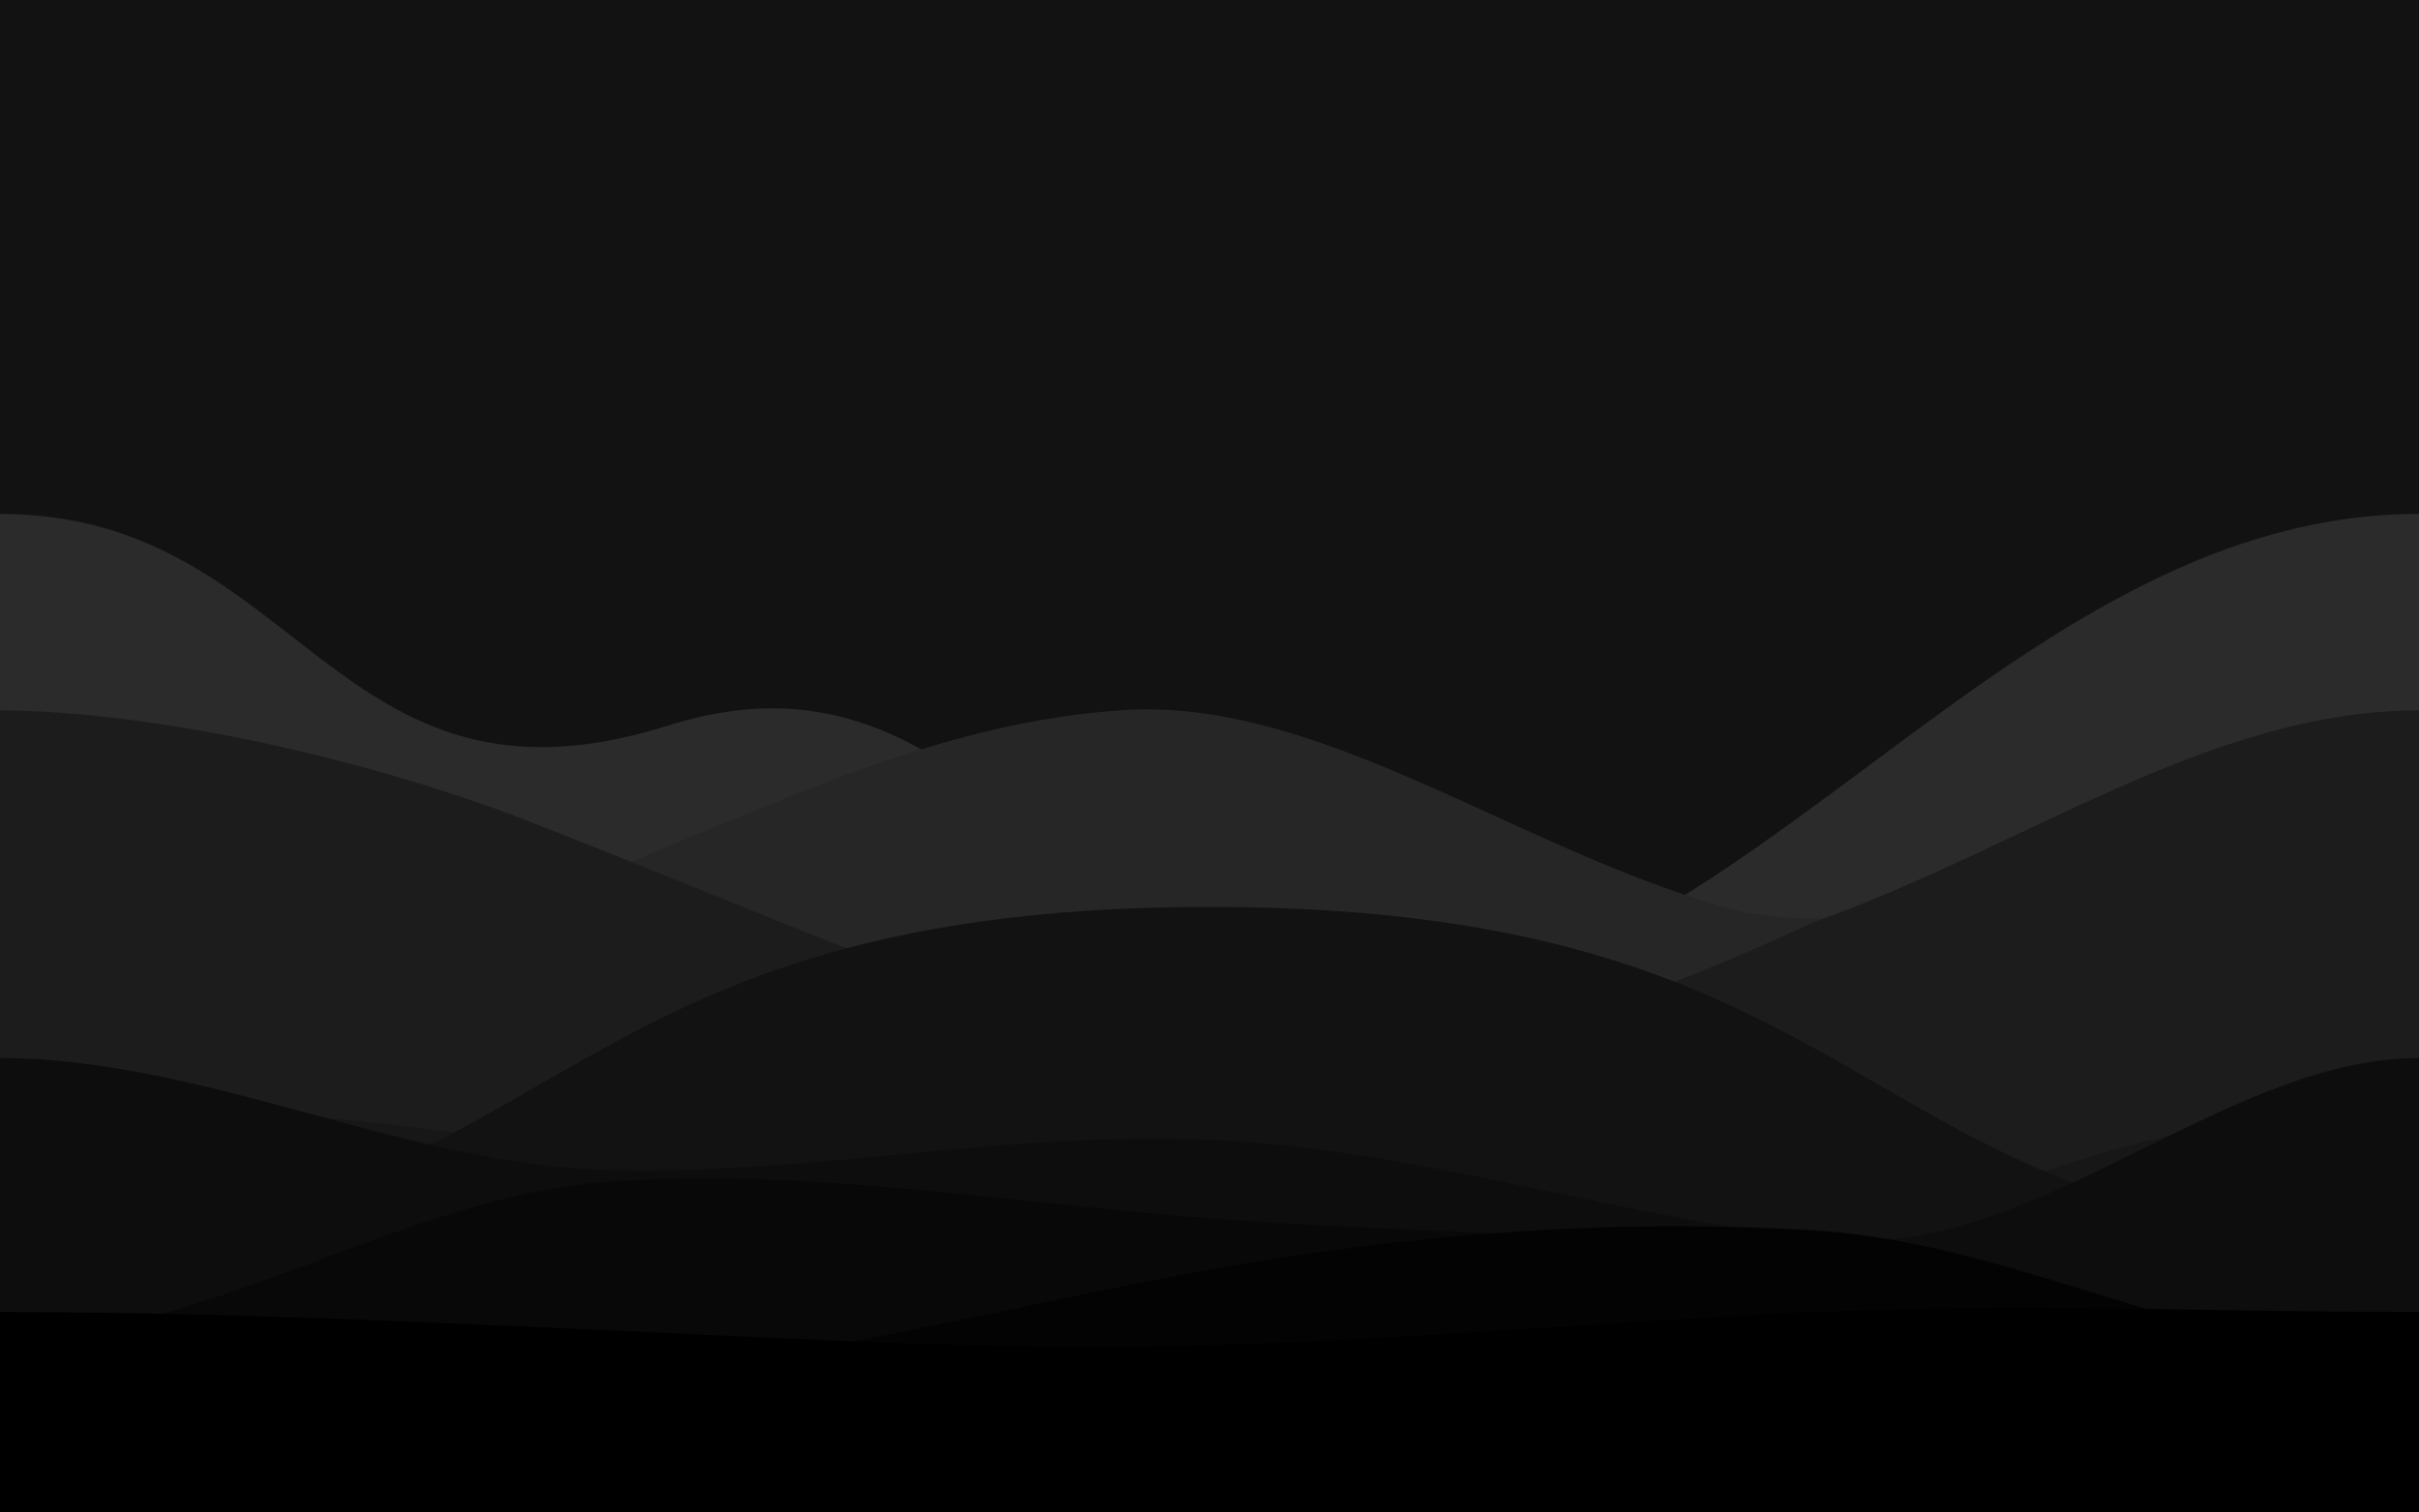
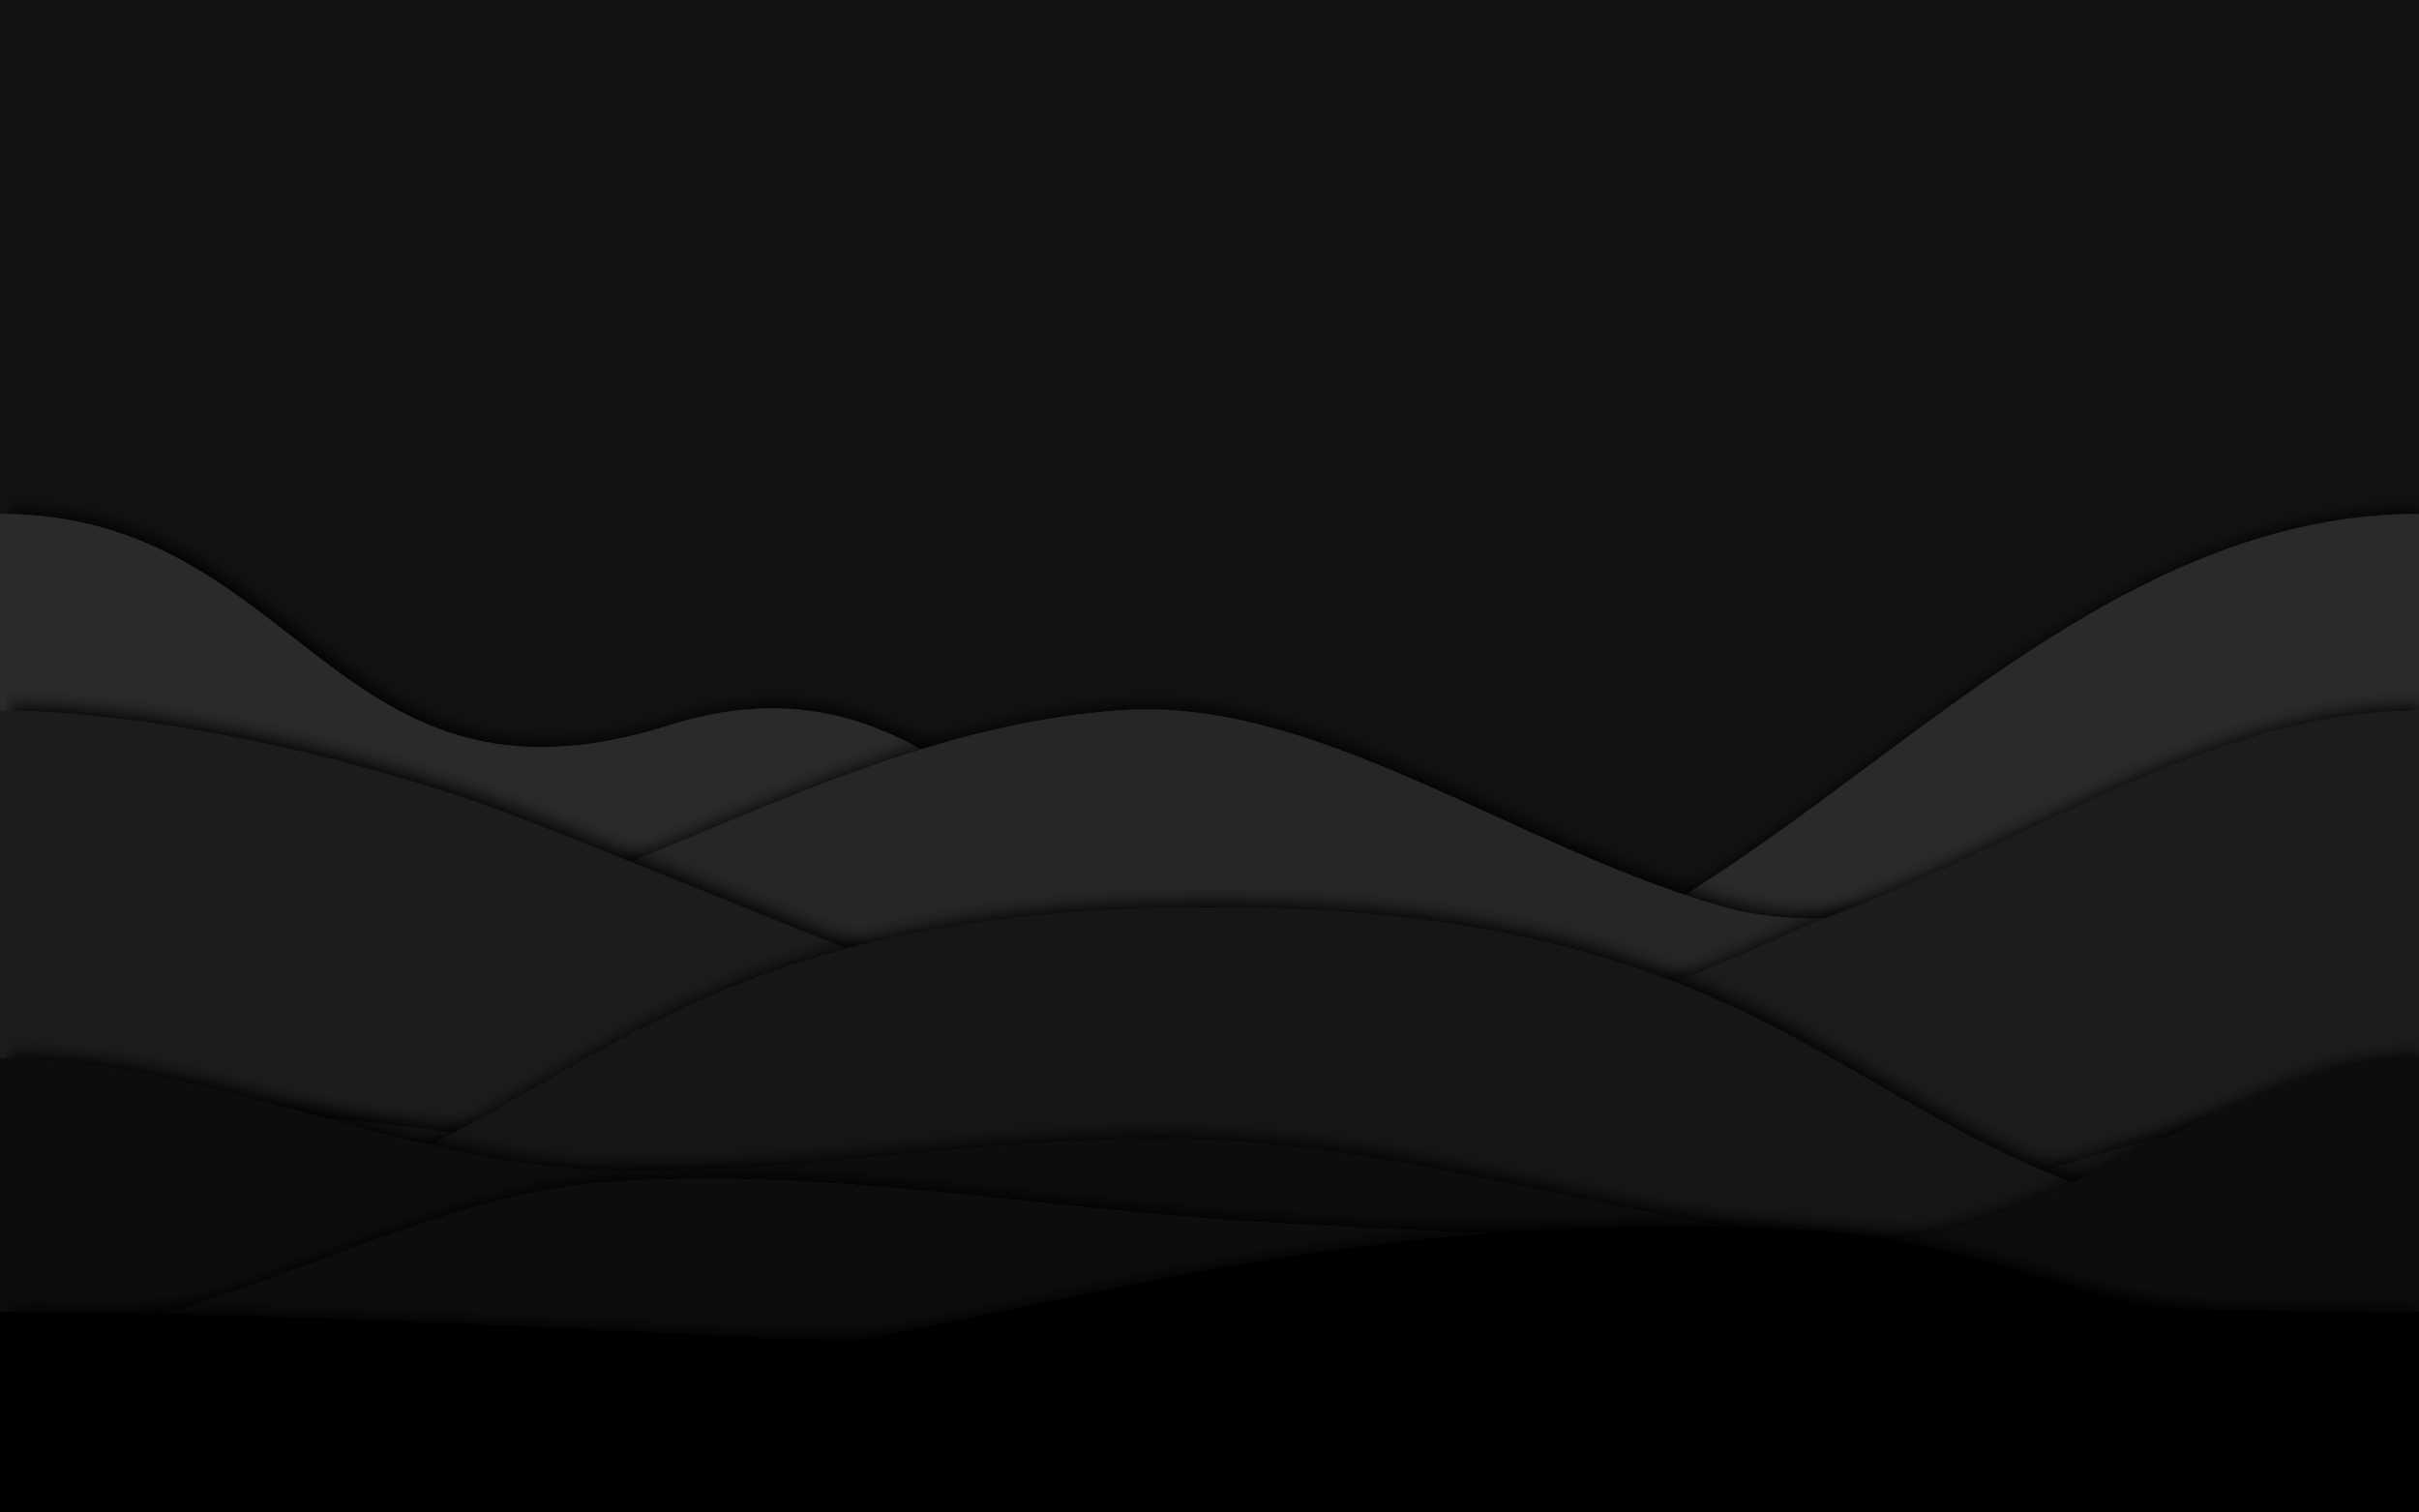
<svg xmlns="http://www.w3.org/2000/svg" viewBox="0 0 800 500">
  <style>
-     @keyframes move1{0%{transform:translate(0,0) translateZ(0)}50%{transform:translate(-400px,38px) translateZ(0)}to{transform:translate(-800px,0) translateZ(0)}}@keyframes move2{0%{transform:translate(-800px,0) translateZ(0)}50%{transform:translate(-400px,-42px) translateZ(0)}to{transform:translate(0,0) translateZ(0)}}@keyframes move3{0%{transform:translate(0,0) translateZ(0)}50%{transform:translate(-400px,32px) translateZ(0)}to{transform:translate(-800px,0) translateZ(0)}}@keyframes move4{0%{transform:translate(-800px,0) translateZ(0)}50%{transform:translate(-400px,-15px) translateZ(0)}to{transform:translate(0,0) translateZ(0)}}@keyframes move5{0%{transform:translate(0,0) translateZ(0)}50%{transform:translate(-400px,29px) translateZ(0)}to{transform:translate(-800px,0) translateZ(0)}}@keyframes move6{0%{transform:translate(-800px,0) translateZ(0)}50%{transform:translate(-400px,-31px) translateZ(0)}to{transform:translate(0,0) translateZ(0)}}@keyframes move7{0%{transform:translate(0,0) translateZ(0)}50%{transform:translate(-400px,40px) translateZ(0)}to{transform:translate(-800px,0) translateZ(0)}}@keyframes move8{0%{transform:translate(-800px,0) translateZ(0)}50%{transform:translate(-400px,-36px) translateZ(0)}to{transform:translate(0,0) translateZ(0)}}@keyframes move9{0%{transform:translate(0,0) translateZ(0)}50%{transform:translate(-400px,28px) translateZ(0)}to{transform:translate(-800px,0) translateZ(0)}}@keyframes move10{0%{transform:translate(-800px,0) translateZ(0)}50%{transform:translate(-400px,-41px) translateZ(0)}to{transform:translate(0,0) translateZ(0)}}
+     .wave-path {
+       transform: translateZ(0); /* Force GPU acceleration */
+       filter: drop-shadow(2px -1px 3px #000);
+     }
+ 
+     .moving-path1 {
+       animation: move1 264s infinite;
+       fill: #2B2B2B;
+     }
+ 
+     @keyframes move1 {
+       0% {
+         transform: translate(0, 0) translateZ(0);
+       }
+       50% {
+         transform: translate(-400px, 38px) translateZ(0);
+       }
+       100% {
+         transform: translate(-800px, 0) translateZ(0);
+       }
+     }
+ 
+     .moving-path2 {
+       animation: move2 283s infinite;
+       fill: #262626;
+     }
+ 
+     @keyframes move2 {
+       0% {
+         transform: translate(-800px, 0) translateZ(0);
+       }
+       50% {
+         transform: translate(-400px, -42px) translateZ(0);
+       }
+       100% {
+         transform: translate(0, 0) translateZ(0);
+       }
+     }
+ 
+     .moving-path3 {
+       animation: move3 251s infinite;
+       fill: #212121;
+     }
+ 
+     @keyframes move3 {
+       0% {
+         transform: translate(0, 0) translateZ(0);
+       }
+       50% {
+         transform: translate(-400px, 32px) translateZ(0);
+       }
+       100% {
+         transform: translate(-800px, 0) translateZ(0);
+       }
+     }
+ 
+     .moving-path4 {
+       animation: move4 178s infinite;
+       fill: #1C1C1C;
+     }
+ 
+     @keyframes move4 {
+       0% {
+         transform: translate(-800px, 0) translateZ(0);
+       }
+       50% {
+         transform: translate(-400px, -15px) translateZ(0);
+       }
+       100% {
+         transform: translate(0, 0) translateZ(0);
+       }
+     }
+ 
+     .moving-path5 {
+       animation: move5 193s infinite;
+       fill: #171717;
+     }
+ 
+     @keyframes move5 {
+       0% {
+         transform: translate(0, 0) translateZ(0);
+       }
+       50% {
+         transform: translate(-400px, 29px) translateZ(0);
+       }
+       100% {
+         transform: translate(-800px, 0) translateZ(0);
+       }
+     }
+ 
+     .moving-path6 {
+       animation: move6 222s infinite;
+       fill: #121212;
+     }
+ 
+     @keyframes move6 {
+       0% {
+         transform: translate(-800px, 0) translateZ(0);
+       }
+       50% {
+         transform: translate(-400px, -31px) translateZ(0);
+       }
+       100% {
+         transform: translate(0, 0) translateZ(0);
+       }
+     }
+ 
+     .moving-path7 {
+       animation: move7 276s infinite;
+       fill: #0D0D0D;
+     }
+ 
+     @keyframes move7 {
+       0% {
+         transform: translate(0, 0) translateZ(0);
+       }
+       50% {
+         transform: translate(-400px, 40px) translateZ(0);
+       }
+       100% {
+         transform: translate(-800px, 0) translateZ(0);
+       }
+     }
+ 
+     .moving-path8 {
+       animation: move8 244s infinite;
+       fill: #080808;
+     }
+ 
+     @keyframes move8 {
+       0% {
+         transform: translate(-800px, 0) translateZ(0);
+       }
+       50% {
+         transform: translate(-400px, -36px) translateZ(0);
+       }
+       100% {
+         transform: translate(0, 0) translateZ(0);
+       }
+     }
+ 
+     .moving-path9 {
+       animation: move9 217s infinite;
+       fill: #030303;
+     }
+ 
+     @keyframes move9 {
+       0% {
+         transform: translate(0, 0) translateZ(0);
+       }
+       50% {
+         transform: translate(-400px, 28px) translateZ(0);
+       }
+       100% {
+         transform: translate(-800px, 0) translateZ(0);
+       }
+     }
+ 
+     .moving-path10 {
+       animation: move10 291s infinite;
+       fill: #000000;
+     }
+ 
+     @keyframes move10 {
+       0% {
+         transform: translate(-800px, 0) translateZ(0);
+       }
+       50% {
+         transform: translate(-400px, -41px) translateZ(0);
+       }
+       100% {
+         transform: translate(0, 0) translateZ(0);
+       }
+     }
  </style>
-   <path style="fill:#121212" d="M0-.5h800v500H0z" />
-   <path style="animation:move1 264s infinite;transform:translateZ(0);fill:#2b2b2b" d="M0 170c100 0 110 105 221 70s136 104 250 90 199-160 329-160c100 0 110 105 221 70s136 104 250 90 199-160 329-160v430H0Z" />
-   <path style="animation:move2 283s infinite;transform:translateZ(0);fill:#262626" d="M0 255c50 0 100 70 170 45s130-60 200-65c65-5 130 45 200 65s195-45 230-45c50 0 100 70 170 45s130-60 200-65c65-5 130 45 200 65s195-45 230-45v245H0Z" />
-   <path style="animation:move3 251s infinite;transform:translateZ(0);fill:#212121" d="M0 500V330c80 0 98 91 197 91s99-49 165-49 125 53 193 49c109 3 165-91 245-91s98 91 197 91 99-49 165-49 125 53 193 49c109 3 165-91 245-91v170Z" />
-   <path style="animation:move4 178s infinite;transform:translateZ(0);fill:#1c1c1c" d="M0 235c40 0 105 11 168 34 103 40 167 71 232 81s135-15 200-45c70-25 131-70 200-70 40 0 105 11 168 34 103 40 167 71 232 81s135-15 200-45c70-25 131-70 200-70v265H0Z" />
-   <path style="animation:move5 193s infinite;transform:translateZ(0);fill:#171717" d="M0 365c33 0 98 1 173 13 103 18 161 56 226 68s152-2 201-26c60-32 136-55 200-55 33 0 98 1 173 13 103 18 161 56 226 68s152-2 201-26c60-32 136-55 200-55v185H0Z" />
-   <path style="animation:move6 222s infinite;transform:translateZ(0);fill:#121212" d="M0 410c188 0 172-110 400-110s211 110 400 110c188 0 172-110 400-110s211 110 400 110v140H0Z" />
-   <path style="animation:move7 276s infinite;transform:translateZ(0);fill:#0d0d0d" d="M0 350c67 0 133 35 200 37s133-13 200-10 129 24 200 33 134-60 200-60c67 0 133 35 200 37s133-13 200-10 129 24 200 33 134-60 200-60v200H0Z" />
-   <path style="animation:move8 244s infinite;transform:translateZ(0);fill:#080808" d="M0 443c67 0 133-47 200-52s133 7 200 12 133 5 200 12 133 28 200 28 133-47 200-52 133 7 200 12 133 5 200 12 133 28 200 28v107H0Z" />
-   <path style="animation:move9 217s infinite;transform:translateZ(0);fill:#030303" d="M0 450c67 0 133 12 200 6s133-24 200-36 133-17 200-13 133 43 200 43 133 12 200 6 133-24 200-36 133-17 200-13 133 43 200 43v100H0Z" />
-   <path style="animation:move10 291s infinite;transform:translateZ(0);fill:#000" d="M0 434c67 0 133 3 200 6s133 7 200 5 133-8 200-11 133 0 200 0 133 3 200 6 133 7 200 5 133-8 200-11 133 0 200 0v116H0Z" />
+   <rect y="-0.5" width="800" height="500" fill="#121212" />
+   <path class="wave-path moving-path1" d="M0 170M0 170C100 170 110 275 221 240S357 344 471 330 670 170 800 170C900 170 910 275 1021 240S1157 344 1271 330 1470 170 1600 170V600H0Z" />
+   <path class="wave-path moving-path2" d="M0 255c50 0 100 70 170 45s130-60 200-65c65-5 130 45 200 65s195-45 230-45c50 0 100 70 170 45s130-60 200-65c65-5 130 45 200 65s195-45 230-45V500H0Z" />
+   <path class="wave-path moving-path3" d="M0 500V330c80 0 98 91 197 91s99-49 165-49 125 53 193 49c109 3 165-91 245-91s98 91 197 91 99-49 165-49 125 53 193 49c109 3 165-91 245-91V500Z" />
+   <path class="wave-path moving-path4" d="M0 235c40 0 105 11 168 34 103 40 167 71 232 81s135-15 200-45c70-25 131-70 200-70c40 0 105 11 168 34 103 40 167 71 232 81s135-15 200-45c70-25 131-70 200-70V500H0Z" />
+   <path class="wave-path moving-path5" d="M0 365c33 0 98 1 173 13 103 18 161 56 226 68s152-2 201-26c60-32 136-55 200-55c33 0 98 1 173 13 103 18 161 56 226 68s152-2 201-26c60-32 136-55 200-55V550H0Z" />
+   <path class="wave-path moving-path6" d="M0 410c188 0 172-110 400-110S611 410 800 410c188 0 172-110 400-110s211 110 400 110V550H0Z" />
+   <path class="wave-path moving-path7" d="M0 350c67 0 133 35 200 37s133-13 200-10s129 24 200 33s134-60 200-60c67 0 133 35 200 37s133-13 200-10s129 24 200 33s134-60 200-60V550H0Z" />
+   <path class="wave-path moving-path8" d="M0 443c67 0 133-47 200-52s133 7 200 12 133 5 200 12 133 28 200 28 133-47 200-52 133 7 200 12 133 5 200 12 133 28 200 28V550H0Z" />
+   <path class="wave-path moving-path9" d="M0 450c67 0 133 12 200 6s133-24 200-36s133-17 200-13s133 43 200 43s133 12 200 6s133-24 200-36s133-17 200-13s133 43 200 43V550H0Z" />
+   <path class="wave-path moving-path10" d="M0 434c67 0 133 3 200 6s133 7 200 5 133-8 200-11 133 0 200 0 133 3 200 6 133 7 200 5 133-8 200-11 133 0 200 0V550H0Z" />
</svg>
